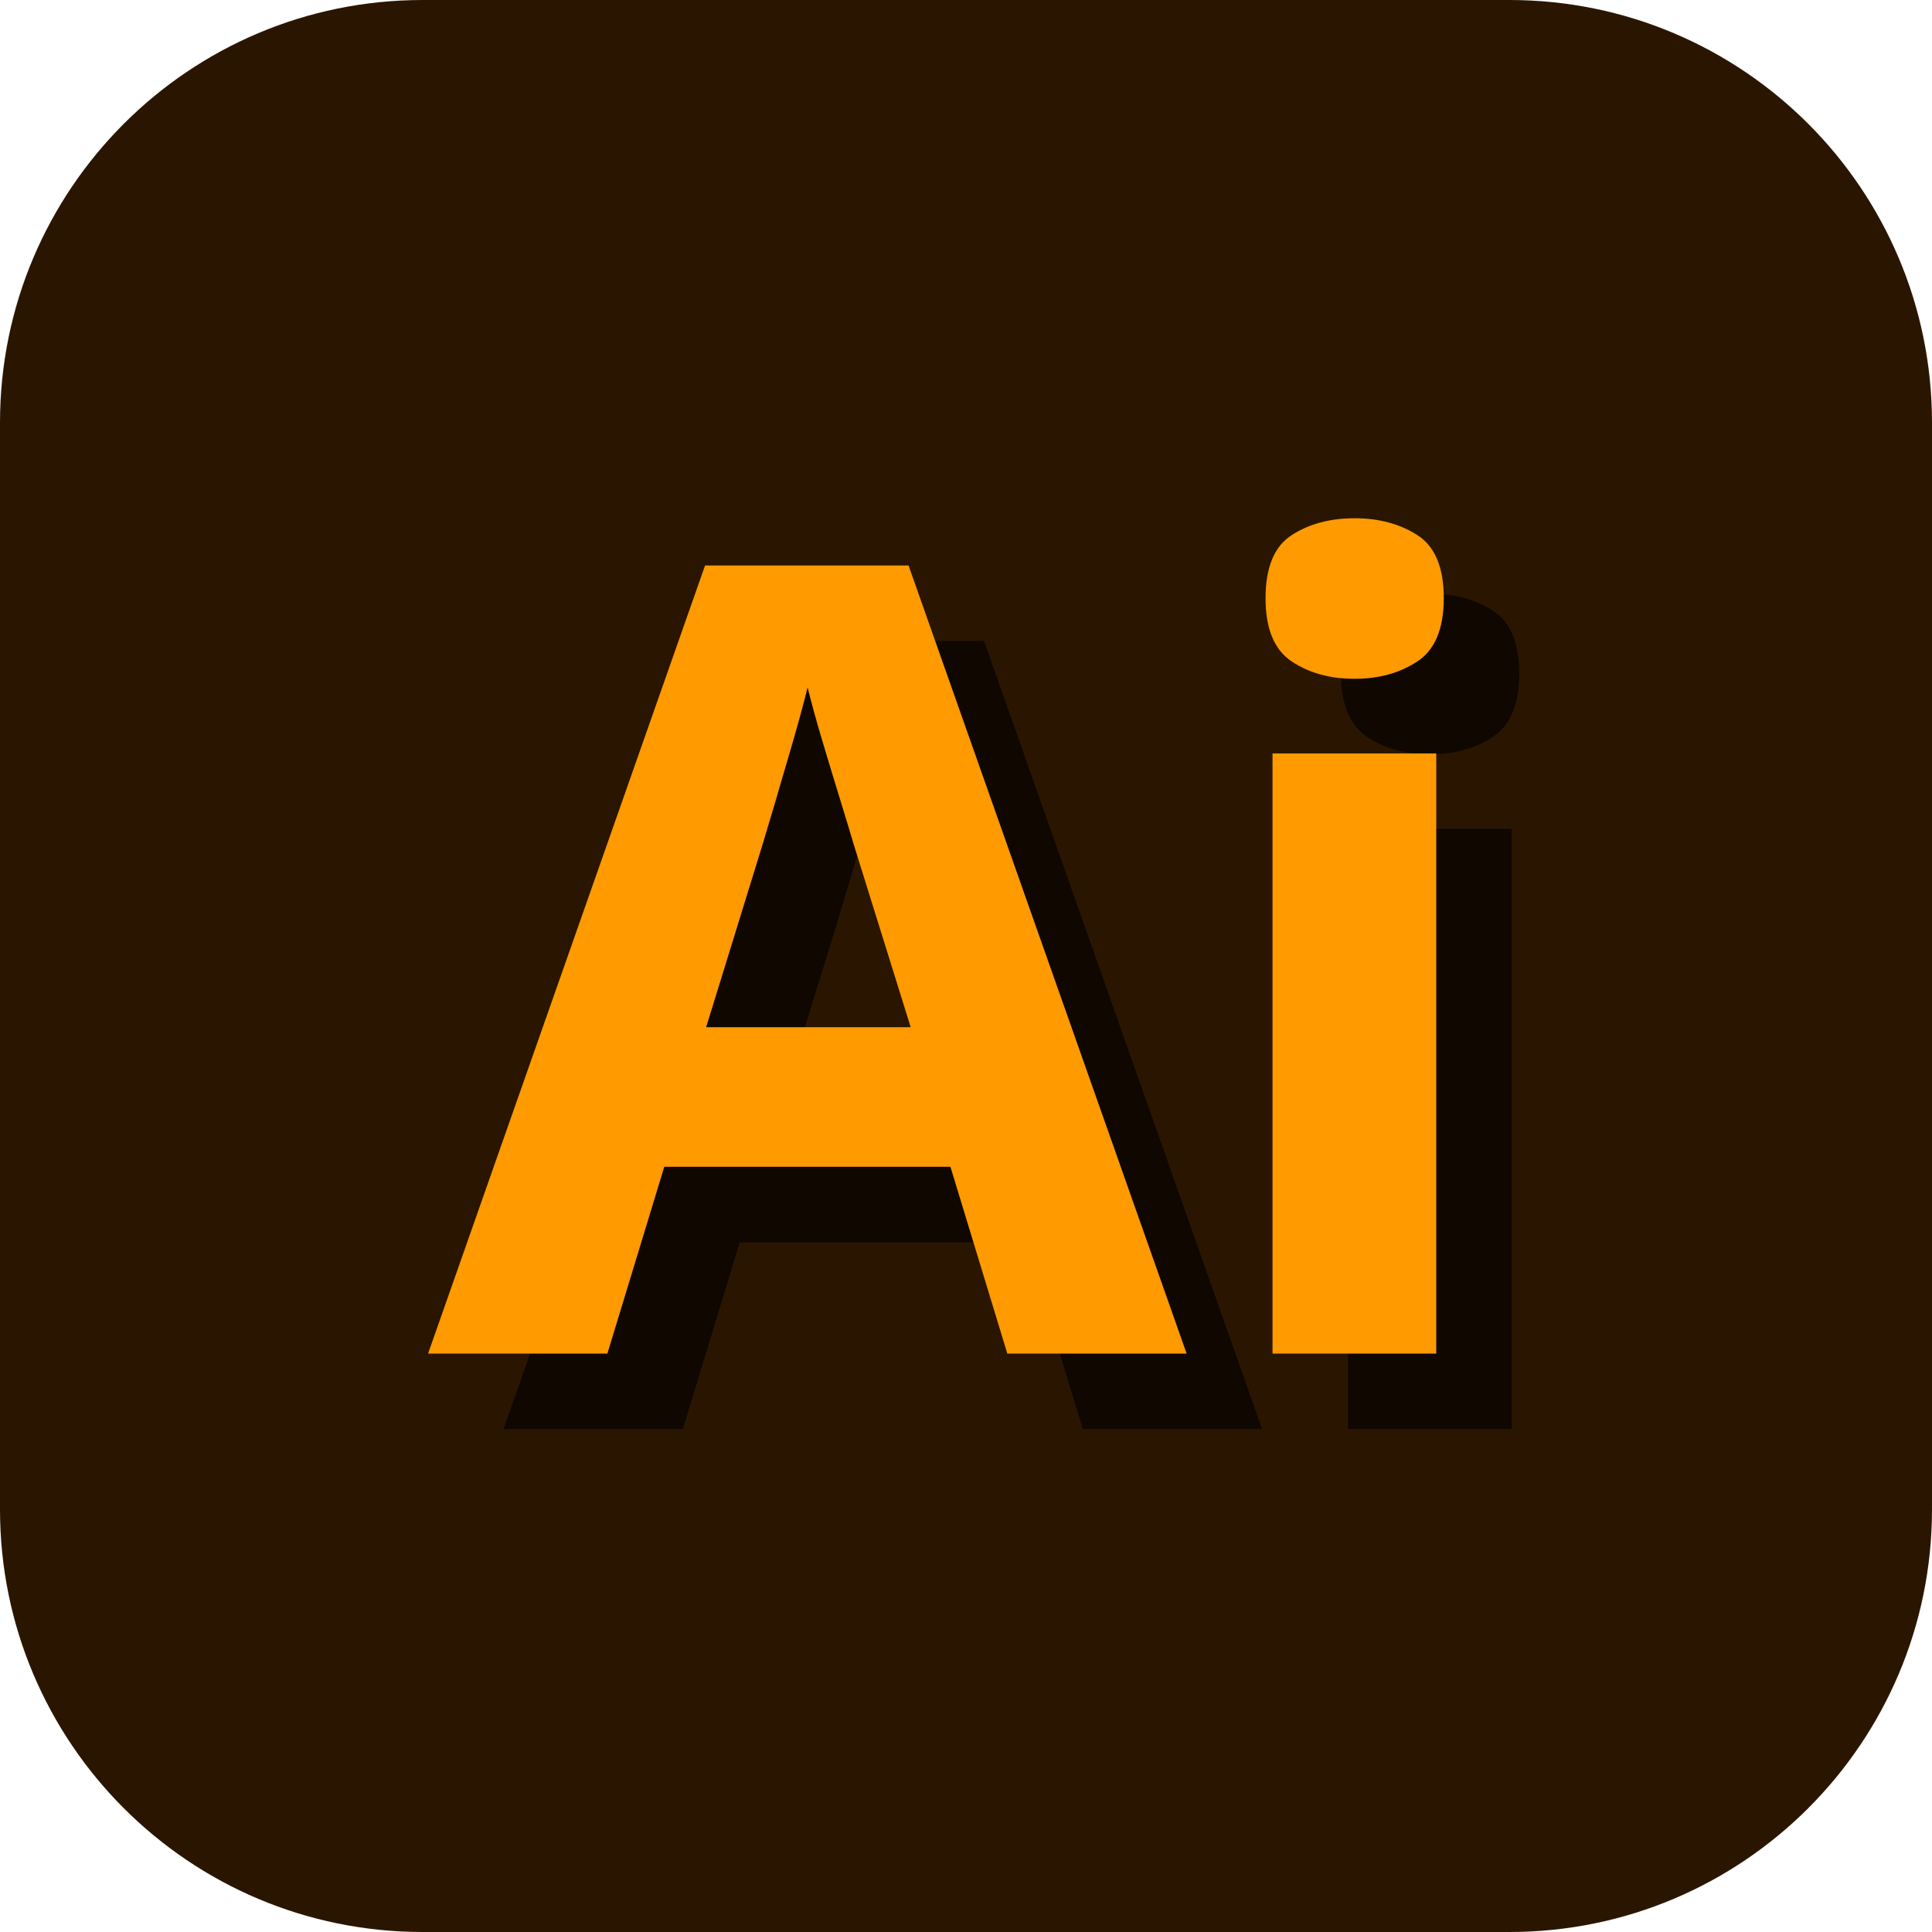
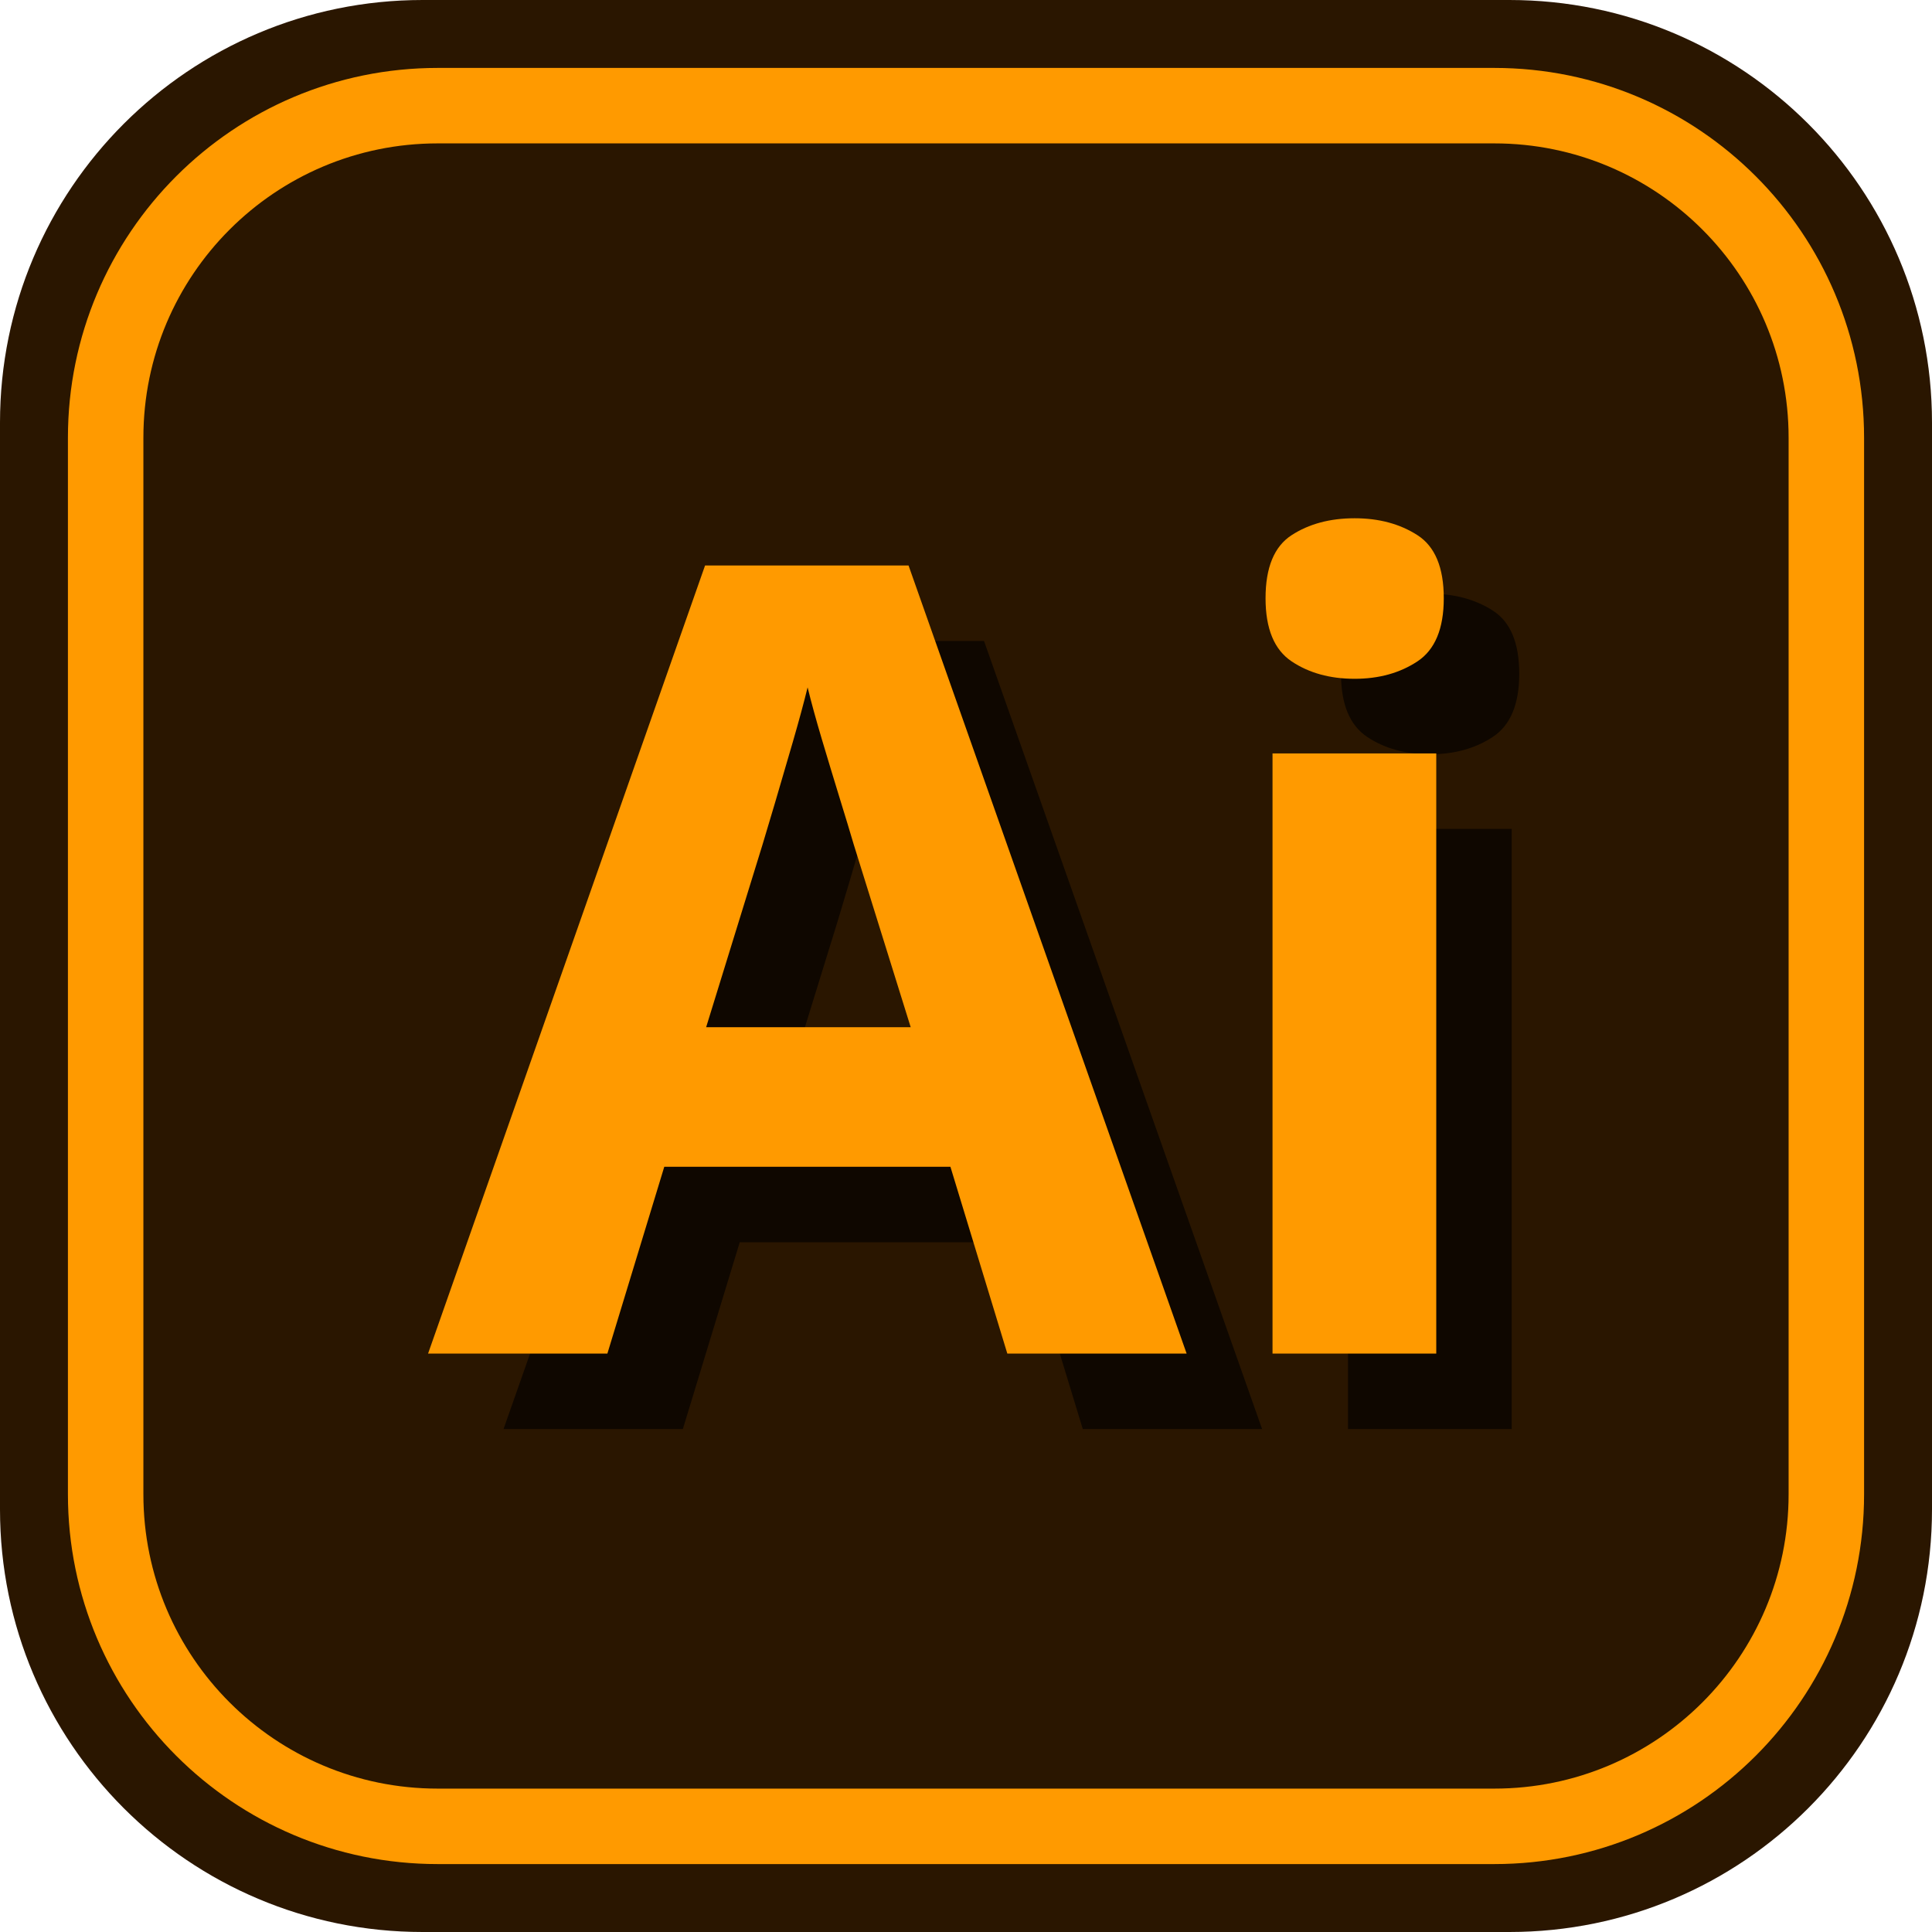
<svg xmlns="http://www.w3.org/2000/svg" viewBox="0 0 64 64">
  <rect width="64" height="64" rx="14" fill="#2A1600" />
+   <rect x="3.5" y="3.5" width="57" height="57" rx="11" fill="none" stroke="#FF9A00" stroke-opacity="1" stroke-width="2.5" />
  <path transform="translate(16.68 47.34)" fill="#0F0700" d="M19.189 0.0 17.304 -6.189H7.825L5.94 0.0H0.0L9.176 -26.107H15.917L25.129 0.0ZM15.988 -10.813 14.103 -16.859Q13.925 -17.464 13.631 -18.415Q13.338 -19.367 13.044 -20.354Q12.751 -21.341 12.573 -22.07Q12.395 -21.341 12.084 -20.265Q11.773 -19.189 11.488 -18.228Q11.204 -17.268 11.079 -16.859L9.212 -10.813ZM30.695 -27.672Q31.904 -27.672 32.776 -27.111Q33.647 -26.551 33.647 -25.022Q33.647 -23.51 32.776 -22.932Q31.904 -22.354 30.695 -22.354Q29.468 -22.354 28.605 -22.932Q27.743 -23.51 27.743 -25.022Q27.743 -26.551 28.605 -27.111Q29.468 -27.672 30.695 -27.672ZM33.398 -19.882V0.0H27.974V-19.882Z" />
  <path transform="translate(14.18 44.84)" fill="#FF9A00" d="M19.189 0.0 17.304 -6.189H7.825L5.94 0.0H0.0L9.176 -26.107H15.917L25.129 0.0ZM15.988 -10.813 14.103 -16.859Q13.925 -17.464 13.631 -18.415Q13.338 -19.367 13.044 -20.354Q12.751 -21.341 12.573 -22.07Q12.395 -21.341 12.084 -20.265Q11.773 -19.189 11.488 -18.228Q11.204 -17.268 11.079 -16.859L9.212 -10.813ZM30.695 -27.672Q31.904 -27.672 32.776 -27.111Q33.647 -26.551 33.647 -25.022Q33.647 -23.51 32.776 -22.932Q31.904 -22.354 30.695 -22.354Q29.468 -22.354 28.605 -22.932Q27.743 -23.51 27.743 -25.022Q27.743 -26.551 28.605 -27.111Q29.468 -27.672 30.695 -27.672ZM33.398 -19.882V0.0H27.974V-19.882Z" />
</svg>
